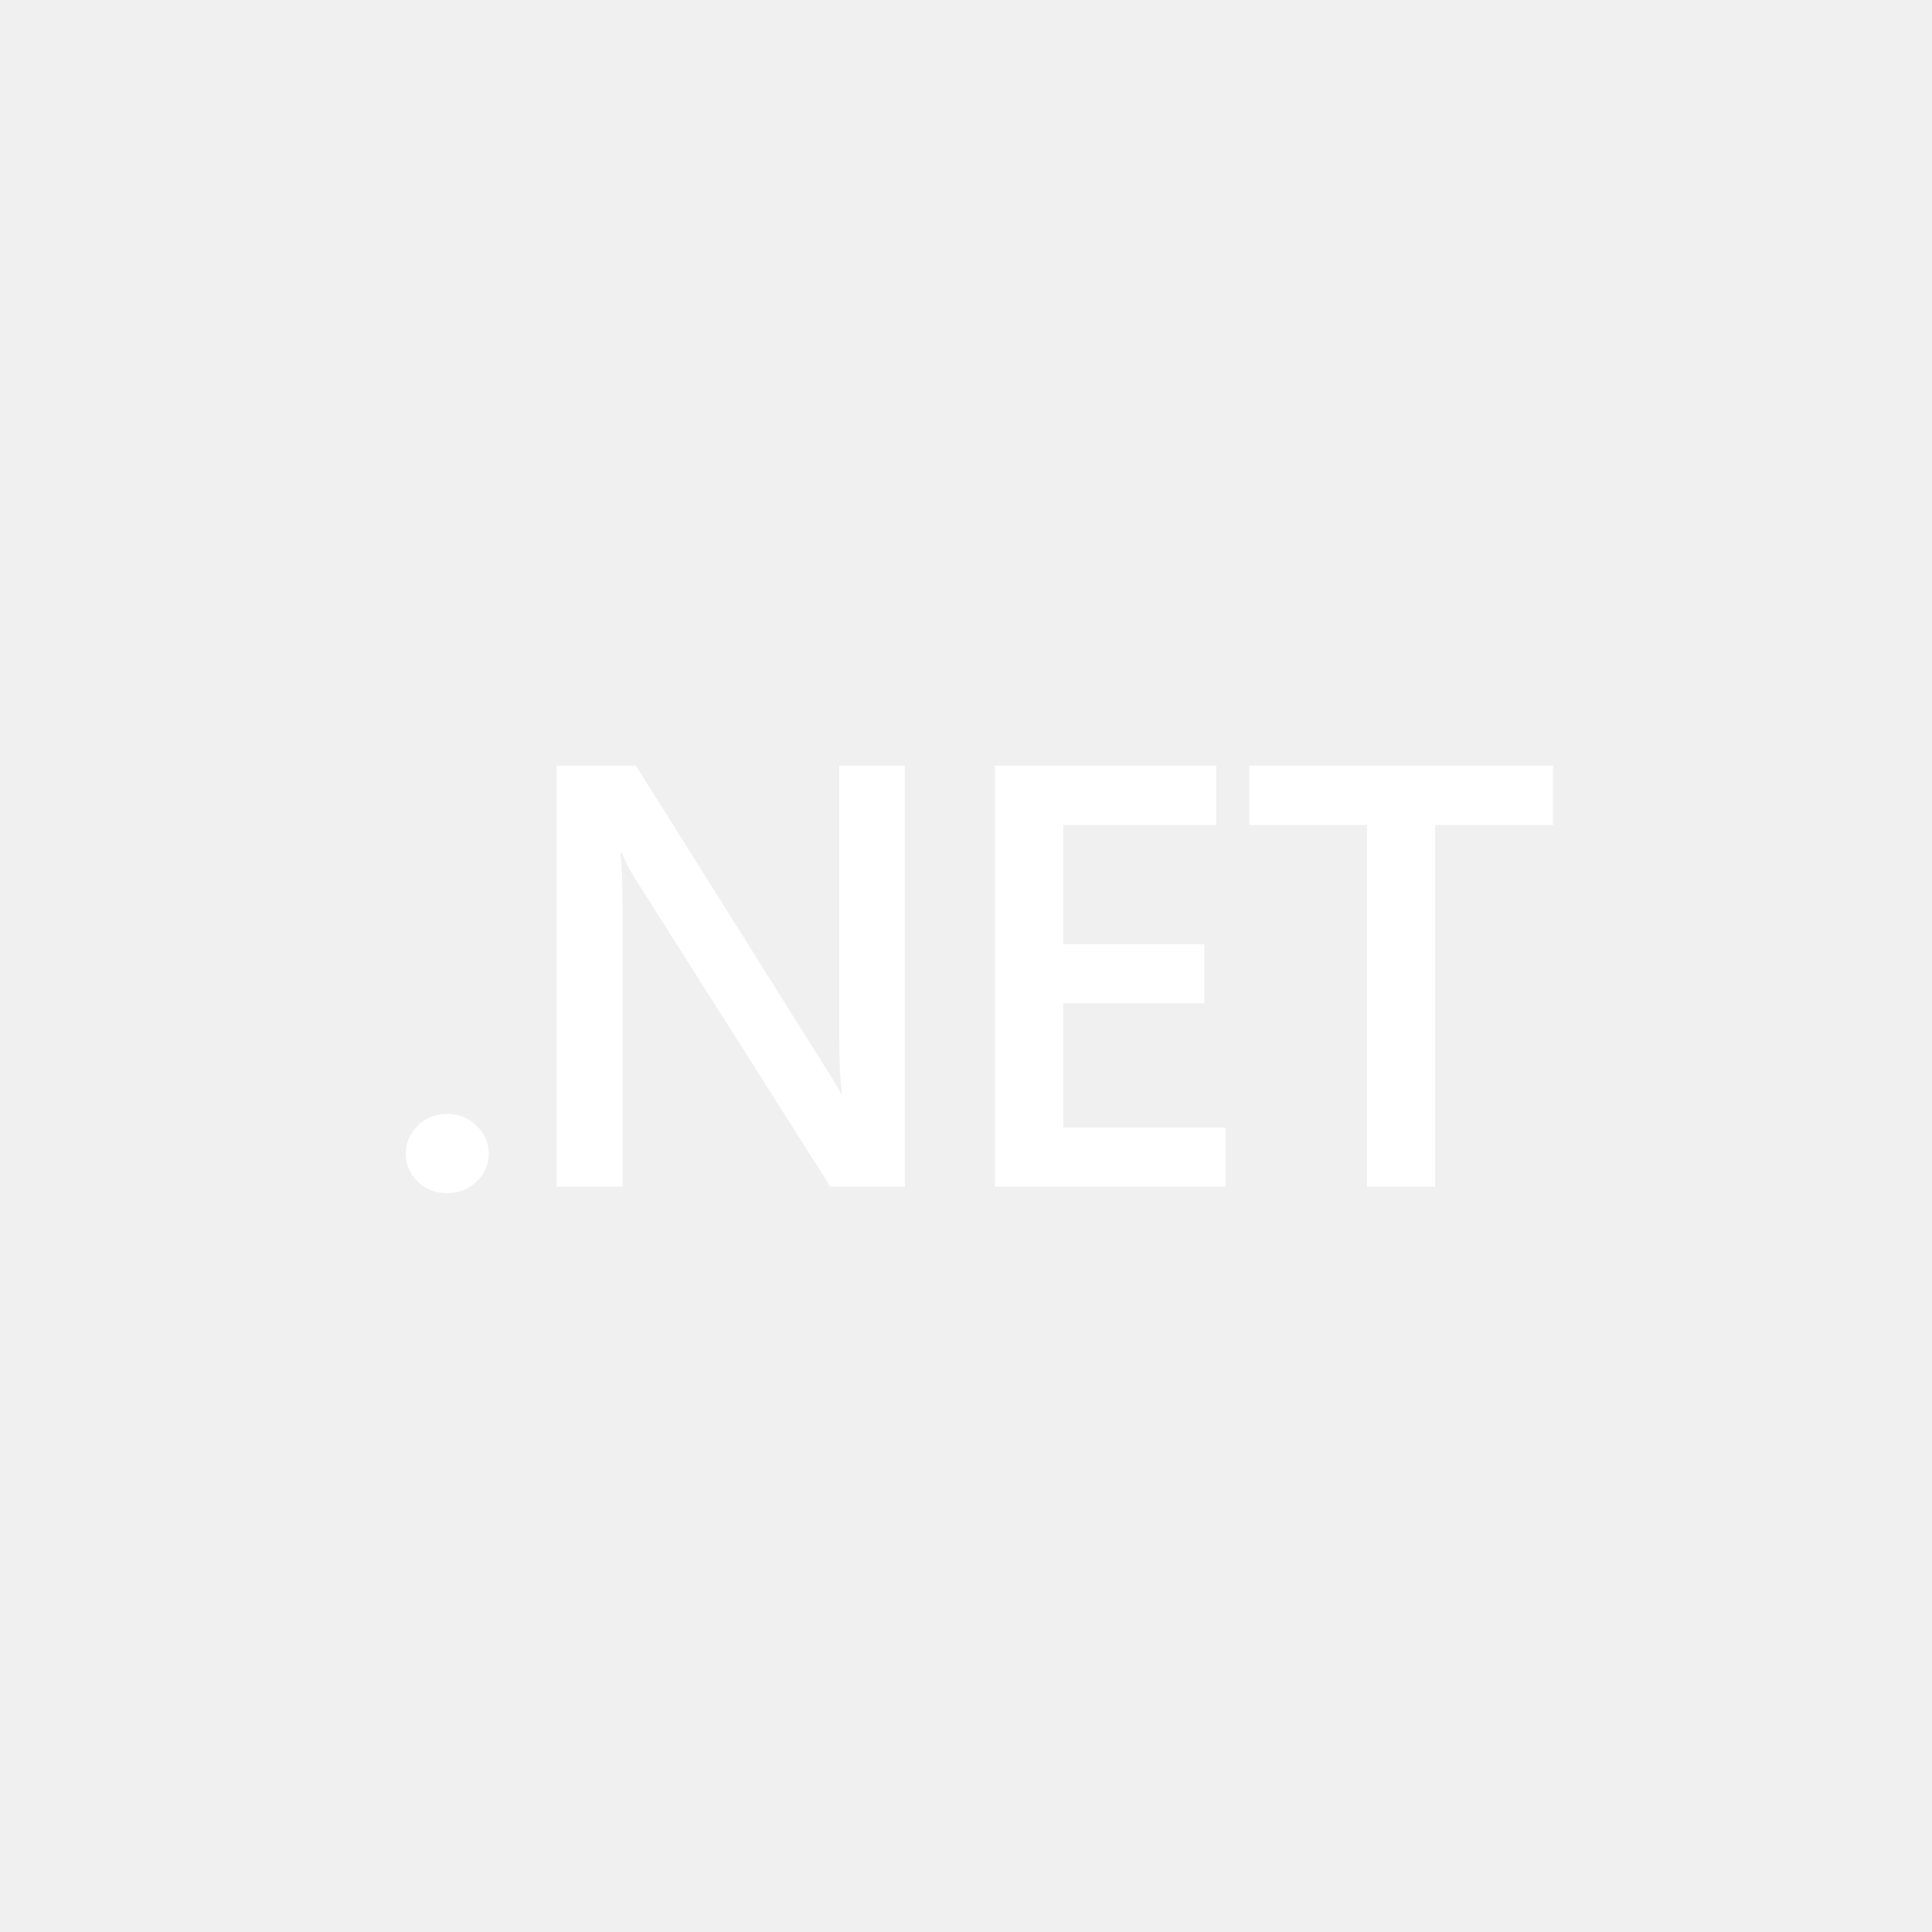
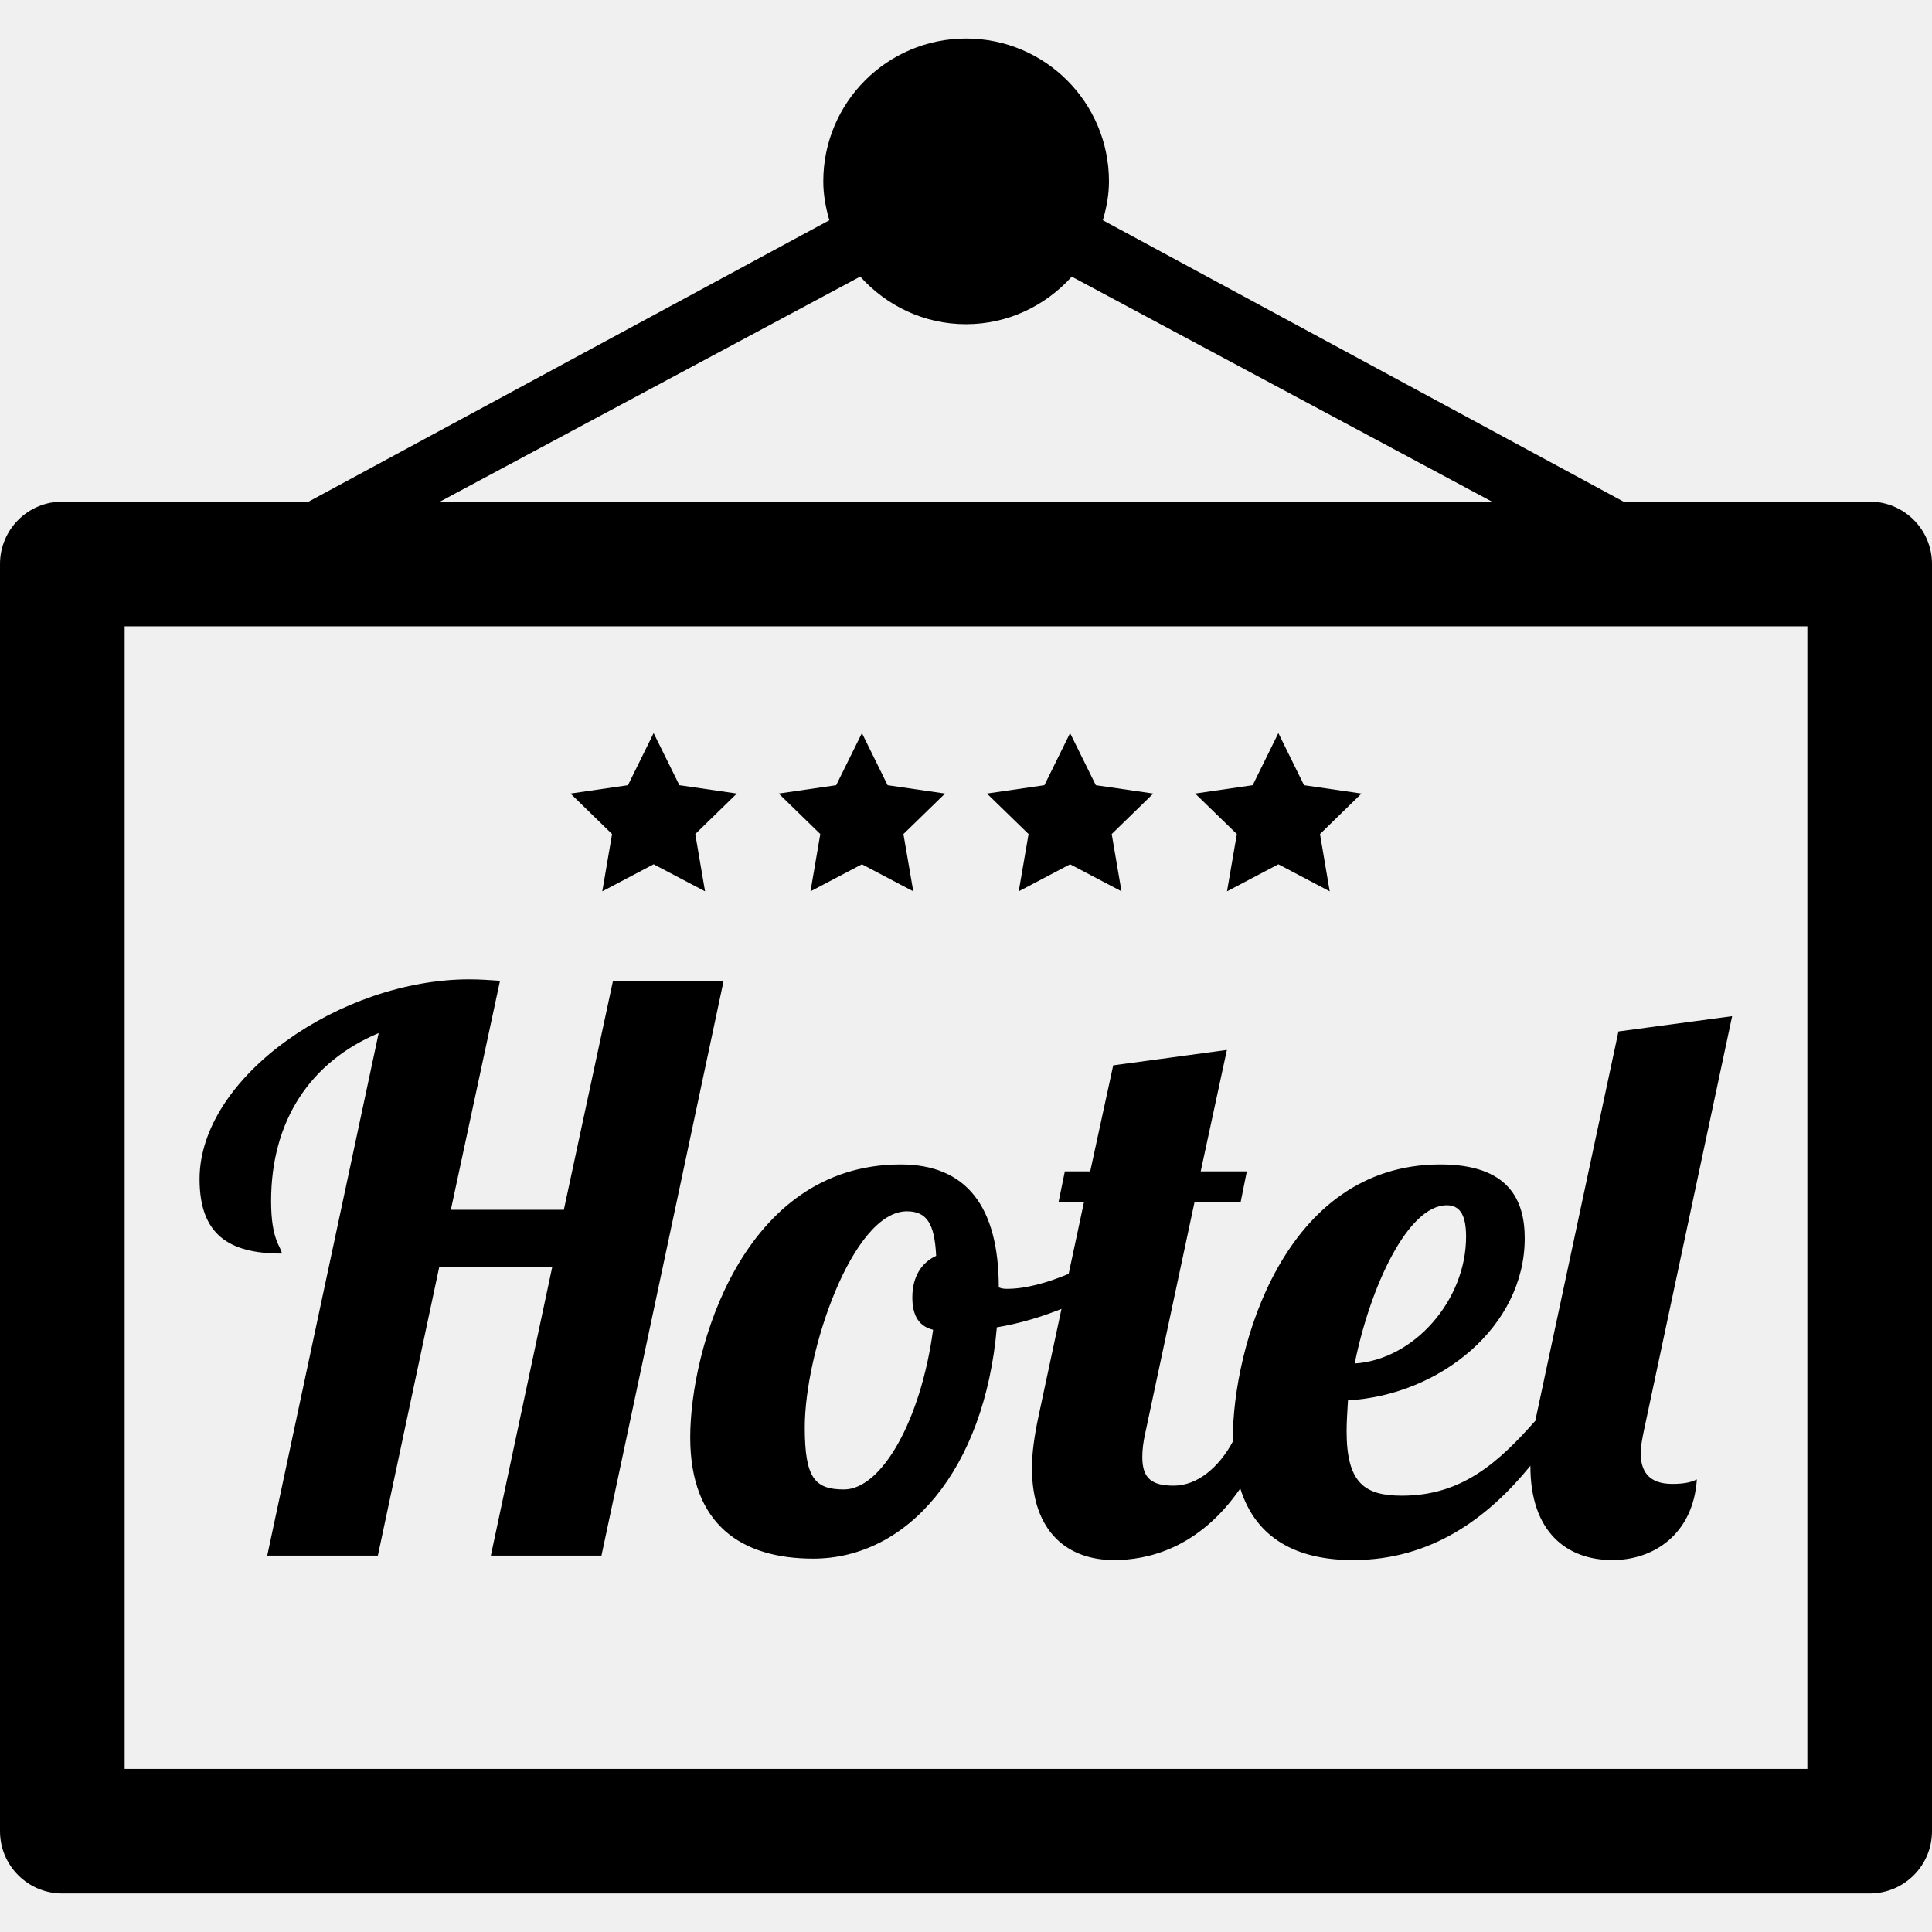
- <svg xmlns="http://www.w3.org/2000/svg" width="456" height="456" viewBox="0 0 456 456" version="1.1" xml:space="preserve" style="fill-rule:evenodd;clip-rule:evenodd;stroke-linejoin:round;stroke-miterlimit:2;">
-   <path d="m 105.5,281.609 c -2.703,0 -5.001,-0.9 -6.893,-2.702 -1.892,-1.848 -2.838,-4.042 -2.838,-6.582 0,-2.587 0.946,-4.804 2.838,-6.652 1.892,-1.848 4.19,-2.772 6.893,-2.772 2.748,0 5.068,0.924 6.96,2.772 1.937,1.848 2.906,4.064 2.906,6.652 0,2.54 -0.968,4.734 -2.906,6.582 -1.892,1.802 -4.212,2.702 -6.96,2.702 z" style="fill:#ffffff;fill-rule:nonzero;stroke-width:0.838" />
-   <path d="M 213.561,280.084 H 195.99 L 149.7,207.054 c -1.171,-1.848 -2.14,-3.765 -2.906,-5.751 h -0.406 c 0.361,2.125 0.541,6.675 0.541,13.65 v 65.132 h -15.543 v -99.36 h 18.719 l 44.737,71.298 c 1.892,2.957 3.109,4.989 3.649,6.098 h 0.27 c -0.45,-2.632 -0.676,-7.09 -0.676,-13.373 v -64.023 h 15.476 z" style="fill:#ffffff;fill-rule:nonzero;stroke-width:0.838" />
-   <path d="m 289.251,280.084 h -54.401 v -99.36 h 52.238 v 13.997 h -36.154 v 28.131 h 33.316 v 13.927 h -33.316 v 29.378 h 38.316 z" style="fill:#ffffff;fill-rule:nonzero;stroke-width:0.838" />
-   <path d="M 366.565,194.721 H 338.722 v 85.363 h -16.084 v -85.363 h -27.775 v -13.997 h 71.701 z" style="fill:#ffffff;fill-rule:nonzero;stroke-width:0.838" />
+ <svg xmlns="http://www.w3.org/2000/svg" fill="#000000" version="1.1" id="Capa_1" width="800px" height="800px" viewBox="0 0 31 31" xml:space="preserve">
+   <g>
+     <path d="M30,8.049h-3.95l-8.354-4.515c0.058-0.2,0.098-0.406,0.098-0.624c0-1.265-1.025-2.292-2.292-2.292   c-1.266,0-2.292,1.026-2.292,2.292c0,0.218,0.04,0.424,0.097,0.624L4.952,8.049H1c-0.552,0-1,0.448-1,1v20.333c0,0.553,0.448,1,1,1   h29c0.552,0,1-0.447,1-1V9.049C31,8.497,30.552,8.049,30,8.049z M13.803,4.438c0.419,0.466,1.021,0.764,1.697,0.764   s1.277-0.298,1.697-0.763l6.742,3.61H7.06L13.803,4.438z M29,28.383H2V10.05h27V28.383z M3.202,18.919   c0-1.641,2.269-3.205,4.328-3.205c0.172,0,0.333,0.012,0.493,0.023l-0.789,3.675h1.813l0.789-3.675h1.775l-1.96,9.223H7.876   l0.986-4.636H7.049L6.063,24.96H4.288l1.788-8.384c-1.085,0.456-1.726,1.393-1.726,2.698c0,0.629,0.161,0.729,0.173,0.84   C3.67,20.116,3.202,19.808,3.202,18.919z M11.075,23.063c0,1.404,0.826,1.946,1.973,1.946c1.517,0,2.75-1.43,2.947-3.711   c0.368-0.062,0.715-0.167,1.037-0.296l-0.374,1.75c-0.062,0.296-0.1,0.566-0.1,0.801c0,1.036,0.58,1.479,1.318,1.479   c0.512,0,1.348-0.167,2.025-1.149c0.252,0.805,0.908,1.149,1.808,1.149c1.265,0,2.172-0.683,2.847-1.513c0,0.002,0,0.006,0,0.008   c0,1.049,0.578,1.505,1.317,1.505c0.666,0,1.295-0.419,1.354-1.294c-0.072,0.035-0.172,0.072-0.395,0.072   c-0.382,0-0.506-0.209-0.506-0.492c0-0.11,0.025-0.233,0.05-0.357l1.417-6.656l-1.824,0.245l-1.32,6.179   c-0.004,0.021-0.002,0.039-0.008,0.062c-0.604,0.683-1.189,1.208-2.146,1.208c-0.593,0-0.888-0.197-0.888-1.036   c0-0.147,0.012-0.319,0.022-0.493c1.479-0.086,2.836-1.184,2.836-2.601c0-0.617-0.259-1.185-1.354-1.185   c-2.527,0-3.329,2.971-3.329,4.39c0,0.018,0.003,0.032,0.003,0.05c-0.225,0.422-0.574,0.714-0.951,0.714   c-0.345,0-0.505-0.11-0.505-0.456c0-0.111,0.012-0.234,0.049-0.395l0.789-3.699h0.74l0.099-0.493h-0.74l0.42-1.948l-1.824,0.247   l-0.369,1.701h-0.407l-0.101,0.493h0.408l-0.246,1.152c-0.344,0.144-0.693,0.24-0.983,0.24c-0.037,0-0.086,0-0.138-0.023   c0-1.295-0.518-1.973-1.576-1.973C11.914,18.687,11.075,21.646,11.075,23.063z M23.215,19.339c0.234,0,0.309,0.197,0.309,0.505   c0,1.023-0.838,1.974-1.787,2.034C21.982,20.658,22.586,19.339,23.215,19.339z M15.021,20.151c-0.222,0.101-0.382,0.32-0.382,0.666   c0,0.248,0.074,0.457,0.333,0.52c-0.197,1.455-0.826,2.562-1.431,2.562c-0.468,0-0.628-0.185-0.628-0.998   c0-1.209,0.764-3.465,1.64-3.465C14.873,19.438,14.996,19.635,15.021,20.151z M9.821,13.383l-0.667-0.65l0.922-0.134l0.412-0.836   l0.413,0.836l0.922,0.134l-0.667,0.65l0.157,0.919l-0.825-0.434l-0.824,0.434L9.821,13.383z M13.162,13.383l-0.667-0.65   l0.922-0.134l0.413-0.836l0.412,0.836l0.922,0.134l-0.668,0.65l0.158,0.919l-0.824-0.434l-0.825,0.434L13.162,13.383z    M16.504,13.383l-0.668-0.65l0.922-0.134l0.412-0.836l0.413,0.836l0.922,0.134l-0.667,0.65l0.157,0.919l-0.825-0.434l-0.824,0.434   L16.504,13.383z M19.846,13.383l-0.669-0.65l0.923-0.134l0.412-0.836l0.412,0.836l0.922,0.134l-0.666,0.65l0.156,0.919   l-0.824-0.434l-0.824,0.434L19.846,13.383z" />
+   </g>
</svg>
